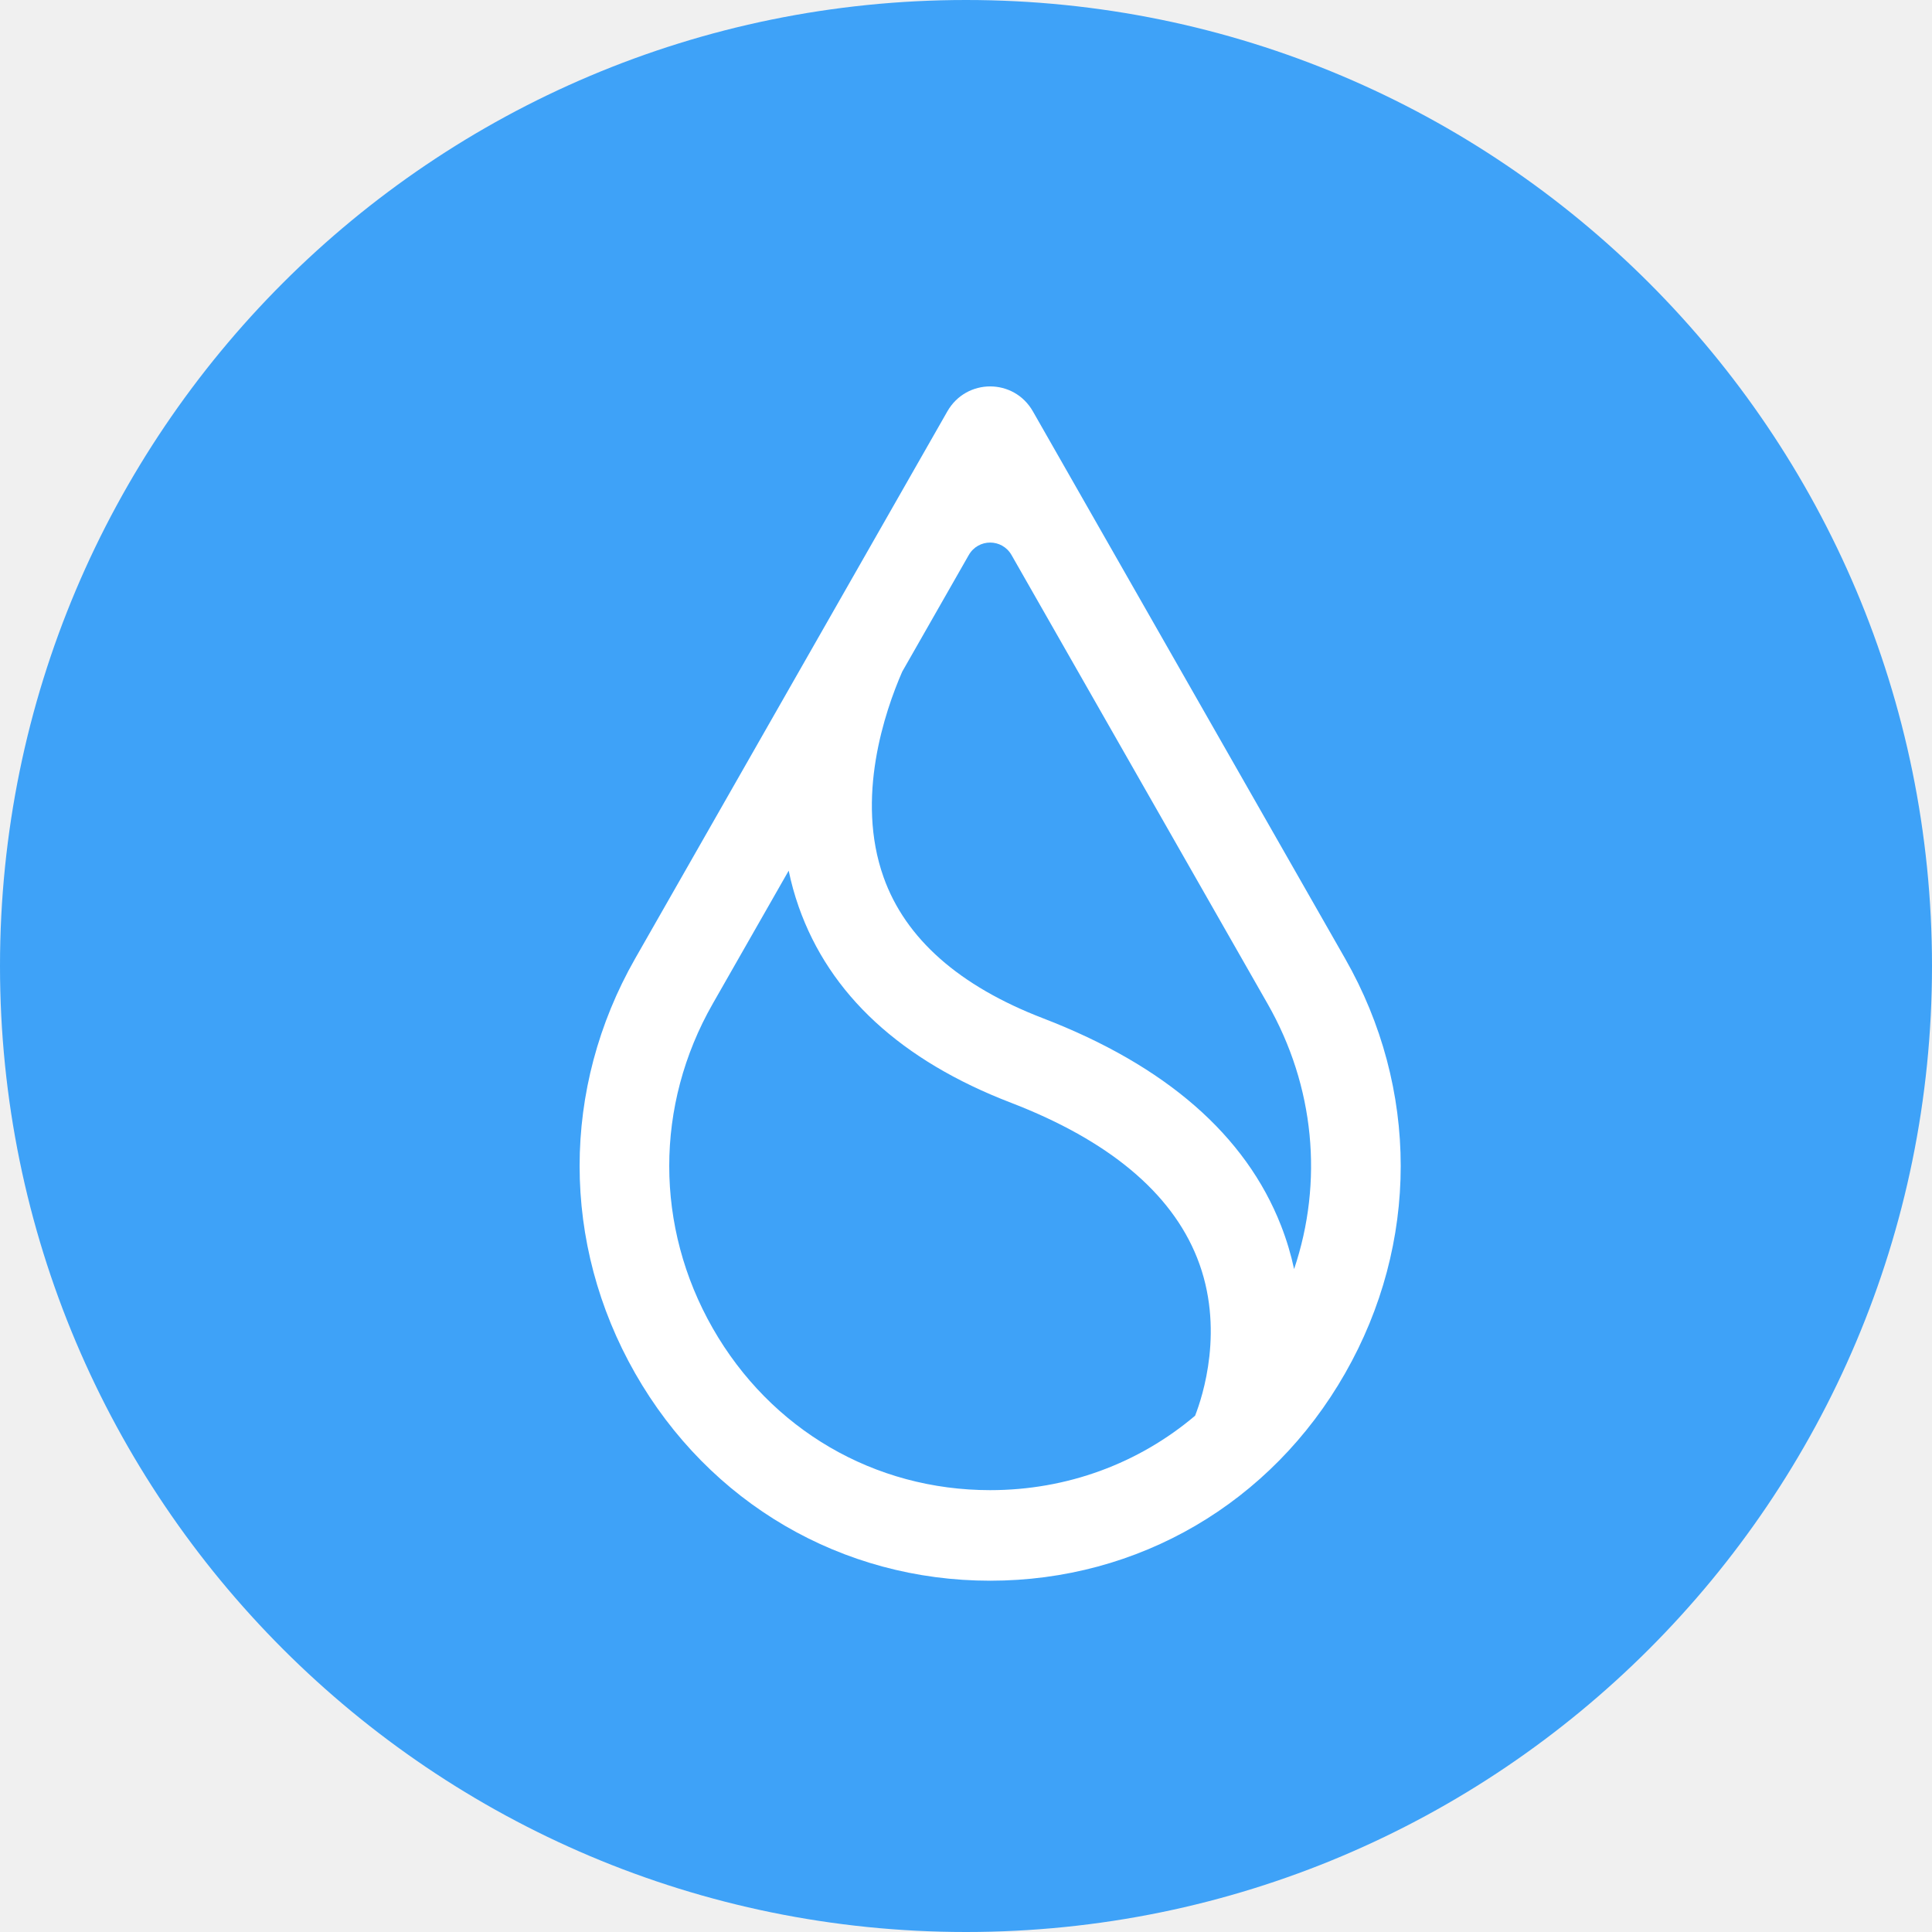
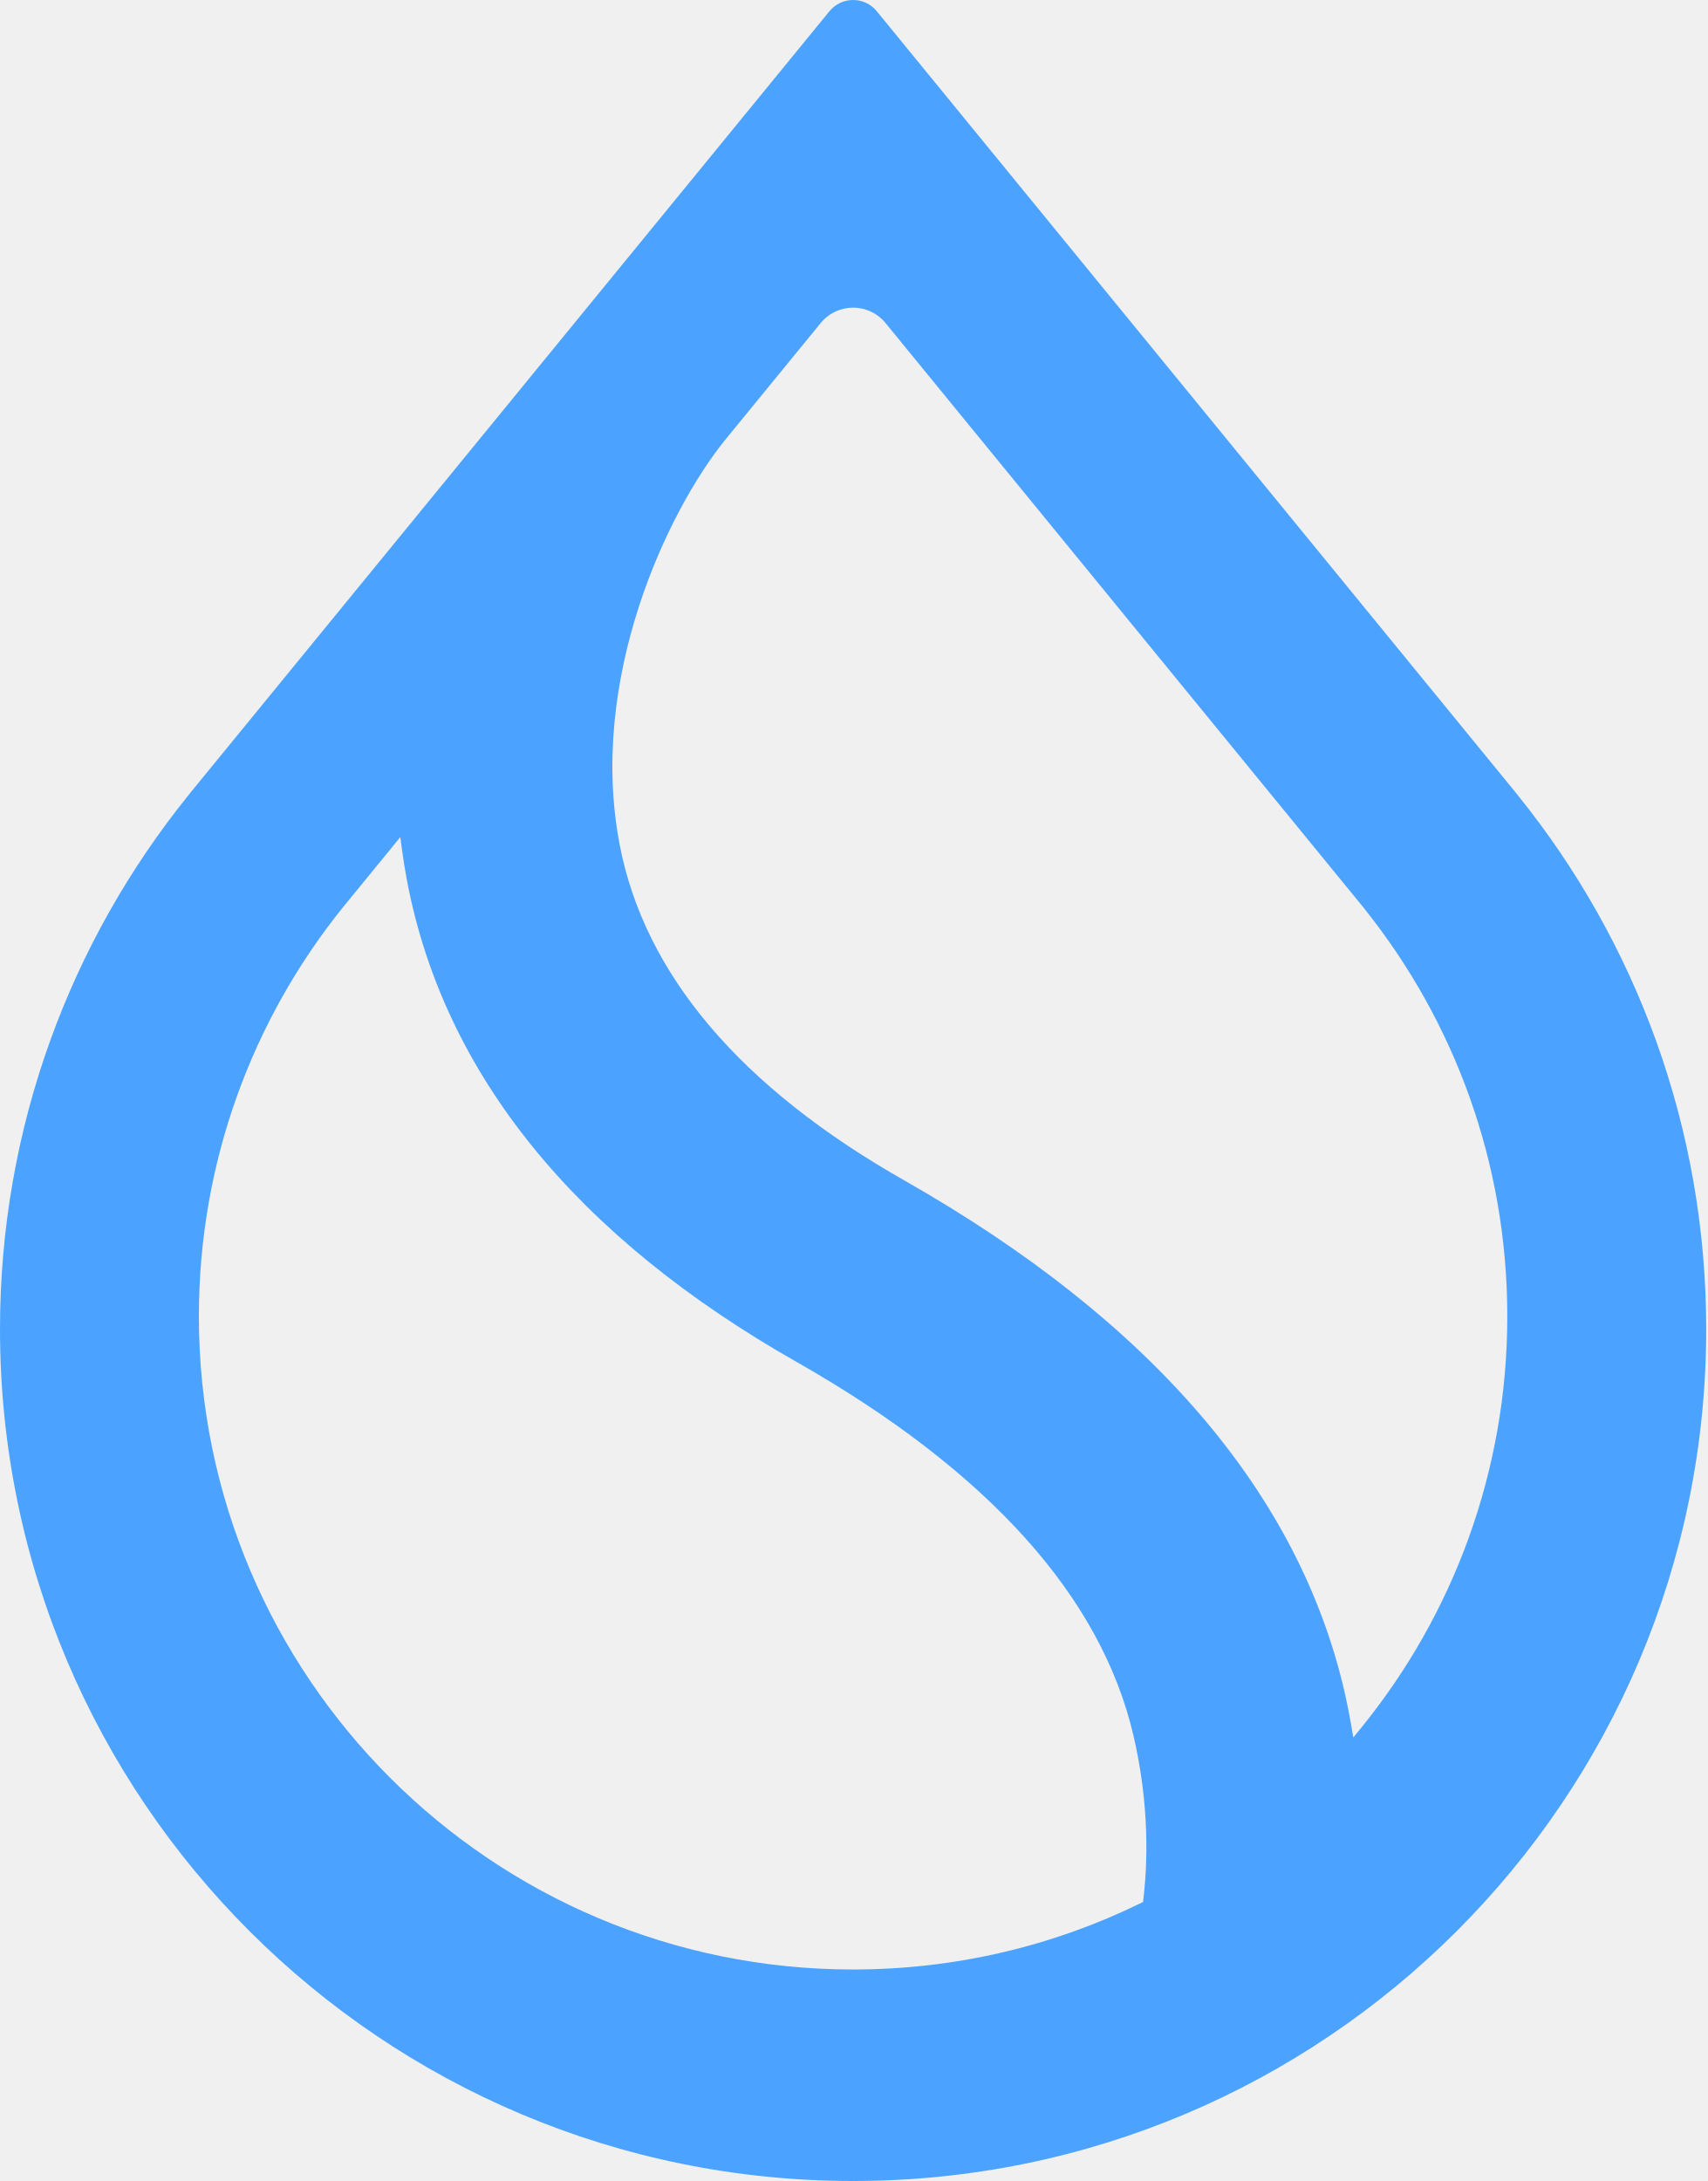
- <svg xmlns="http://www.w3.org/2000/svg" width="40" height="40" viewBox="0 0 40 40" fill="none">
-   <circle cx="20" cy="20" r="20" fill="#3EA2F8" />
-   <path fill-rule="evenodd" clip-rule="evenodd" d="M13.15 28.433C14.684 31.122 17.432 32.727 20.5 32.727C23.568 32.727 26.315 31.122 27.849 28.433C29.384 25.745 29.384 22.535 27.849 19.846L21.385 8.517C20.992 7.828 20.008 7.828 19.614 8.517L13.15 19.846C11.617 22.535 11.617 25.745 13.15 28.433ZM18.679 13.907L20.057 11.492C20.254 11.147 20.746 11.147 20.943 11.492L26.245 20.784C27.219 22.491 27.402 24.467 26.793 26.275C26.73 25.98 26.641 25.679 26.522 25.374C25.79 23.503 24.134 22.06 21.599 21.084C19.857 20.415 18.744 19.431 18.293 18.16C17.71 16.521 18.318 14.735 18.679 13.907ZM16.329 18.026L14.755 20.784C13.556 22.886 13.556 25.395 14.755 27.497C15.954 29.598 18.102 30.852 20.5 30.852C22.093 30.852 23.576 30.299 24.743 29.311C24.895 28.923 25.367 27.503 24.784 26.04C24.246 24.689 22.951 23.61 20.936 22.833C18.657 21.959 17.177 20.593 16.537 18.776C16.449 18.526 16.38 18.275 16.329 18.026Z" fill="white" />
+ <svg xmlns="http://www.w3.org/2000/svg" width="783" height="1000" viewBox="0 0 783 1000" fill="none">
+   <path fill-rule="evenodd" clip-rule="evenodd" d="M626.01 417.062L625.992 417.106C666.789 468.26 691.169 533.051 691.169 603.521C691.169 675.039 666.058 740.709 624.161 792.21L620.553 796.644L619.597 791.009C618.784 786.216 617.827 781.378 616.717 776.5C595.749 684.372 527.433 605.373 414.993 541.408C339.064 498.332 295.602 446.463 284.191 387.53C276.822 349.422 282.301 311.145 292.889 278.359C303.474 245.584 319.22 218.124 332.597 201.592L332.606 201.581L376.345 148.097C384.016 138.718 398.371 138.718 406.042 148.097L626.01 417.062ZM695.192 363.627L695.2 363.607L402.029 5.133C396.432 -1.711 385.952 -1.711 380.354 5.133L87.18 363.611L87.189 363.631L86.235 364.814C32.285 431.76 0 516.837 0 609.449C0 825.141 175.139 1000 391.192 1000C607.245 1000 782.383 825.141 782.383 609.449C782.383 516.838 750.098 431.761 696.149 364.814L695.192 363.627ZM157.328 415.907L157.34 415.893L183.562 383.828L184.355 389.748C184.983 394.437 185.744 399.15 186.647 403.884C203.614 492.906 264.225 567.135 365.56 624.624C453.645 674.757 504.93 732.405 519.708 795.63C525.873 822.016 526.972 847.977 524.302 870.675L524.136 872.079L522.866 872.7C483.11 892.122 438.418 903.023 391.183 903.023C225.509 903.023 91.197 768.935 91.197 603.521C91.197 532.502 115.956 467.245 157.328 415.907Z" fill="#4CA3FF" />
</svg>
